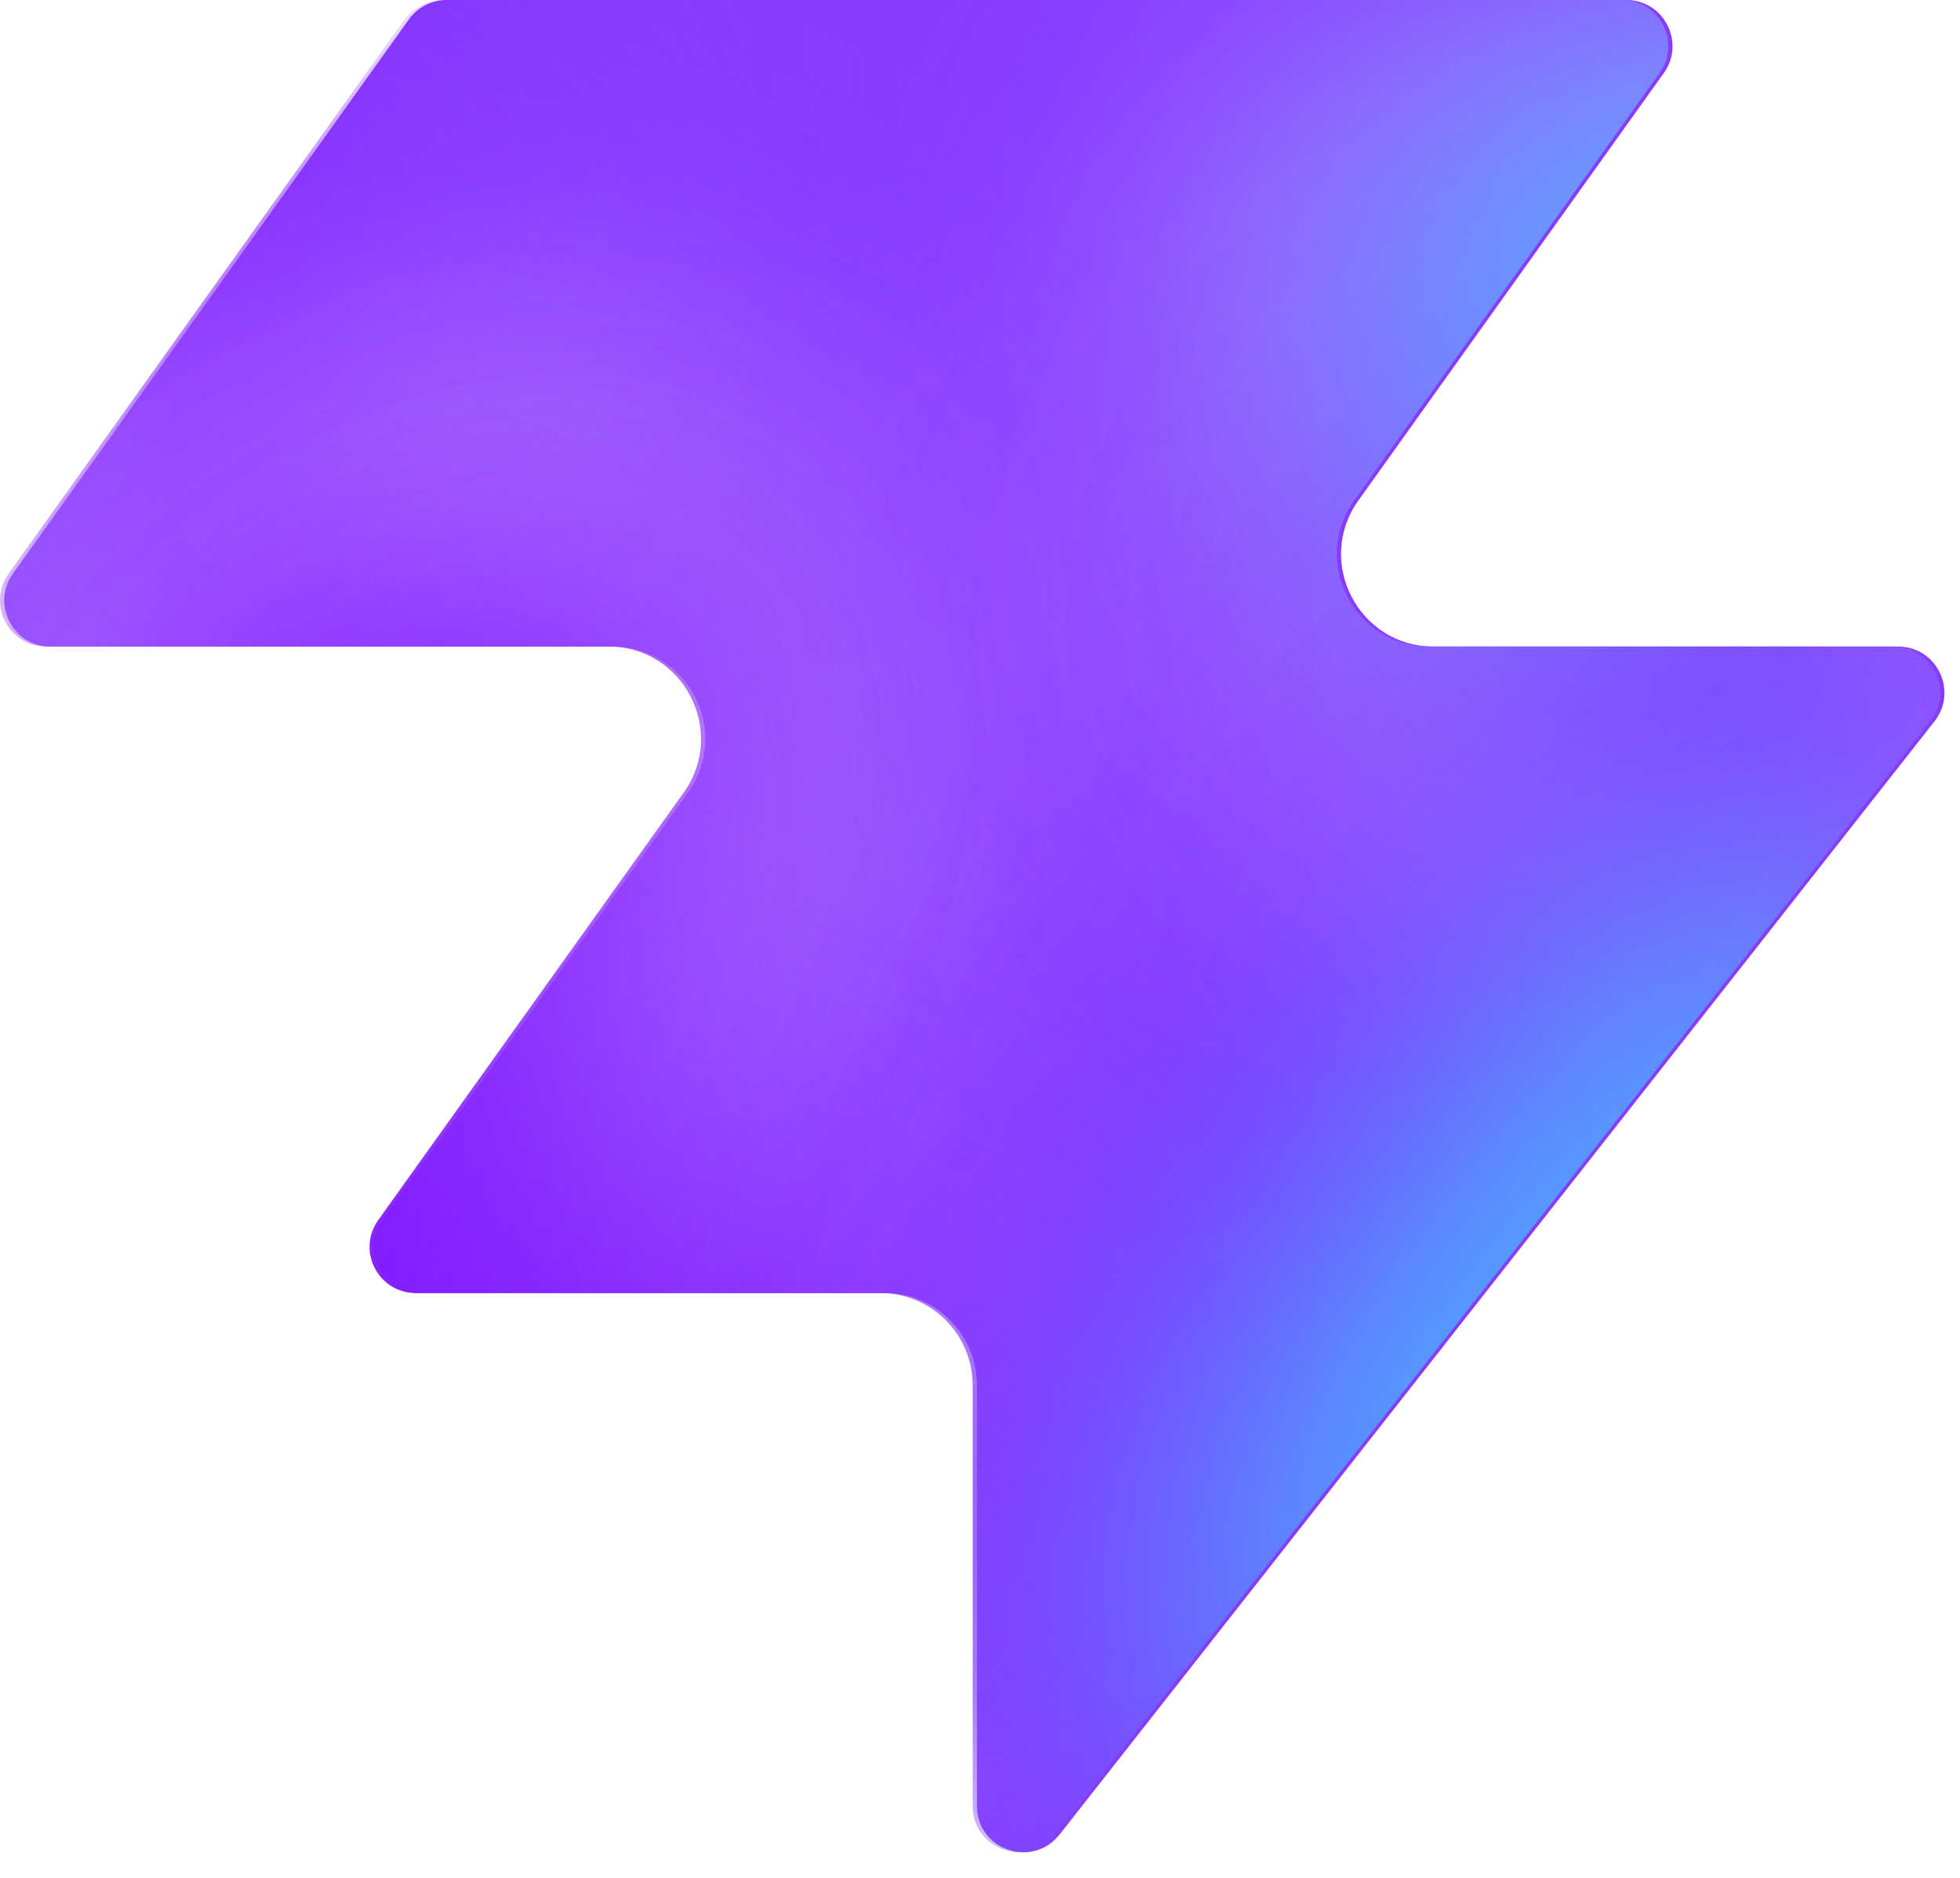
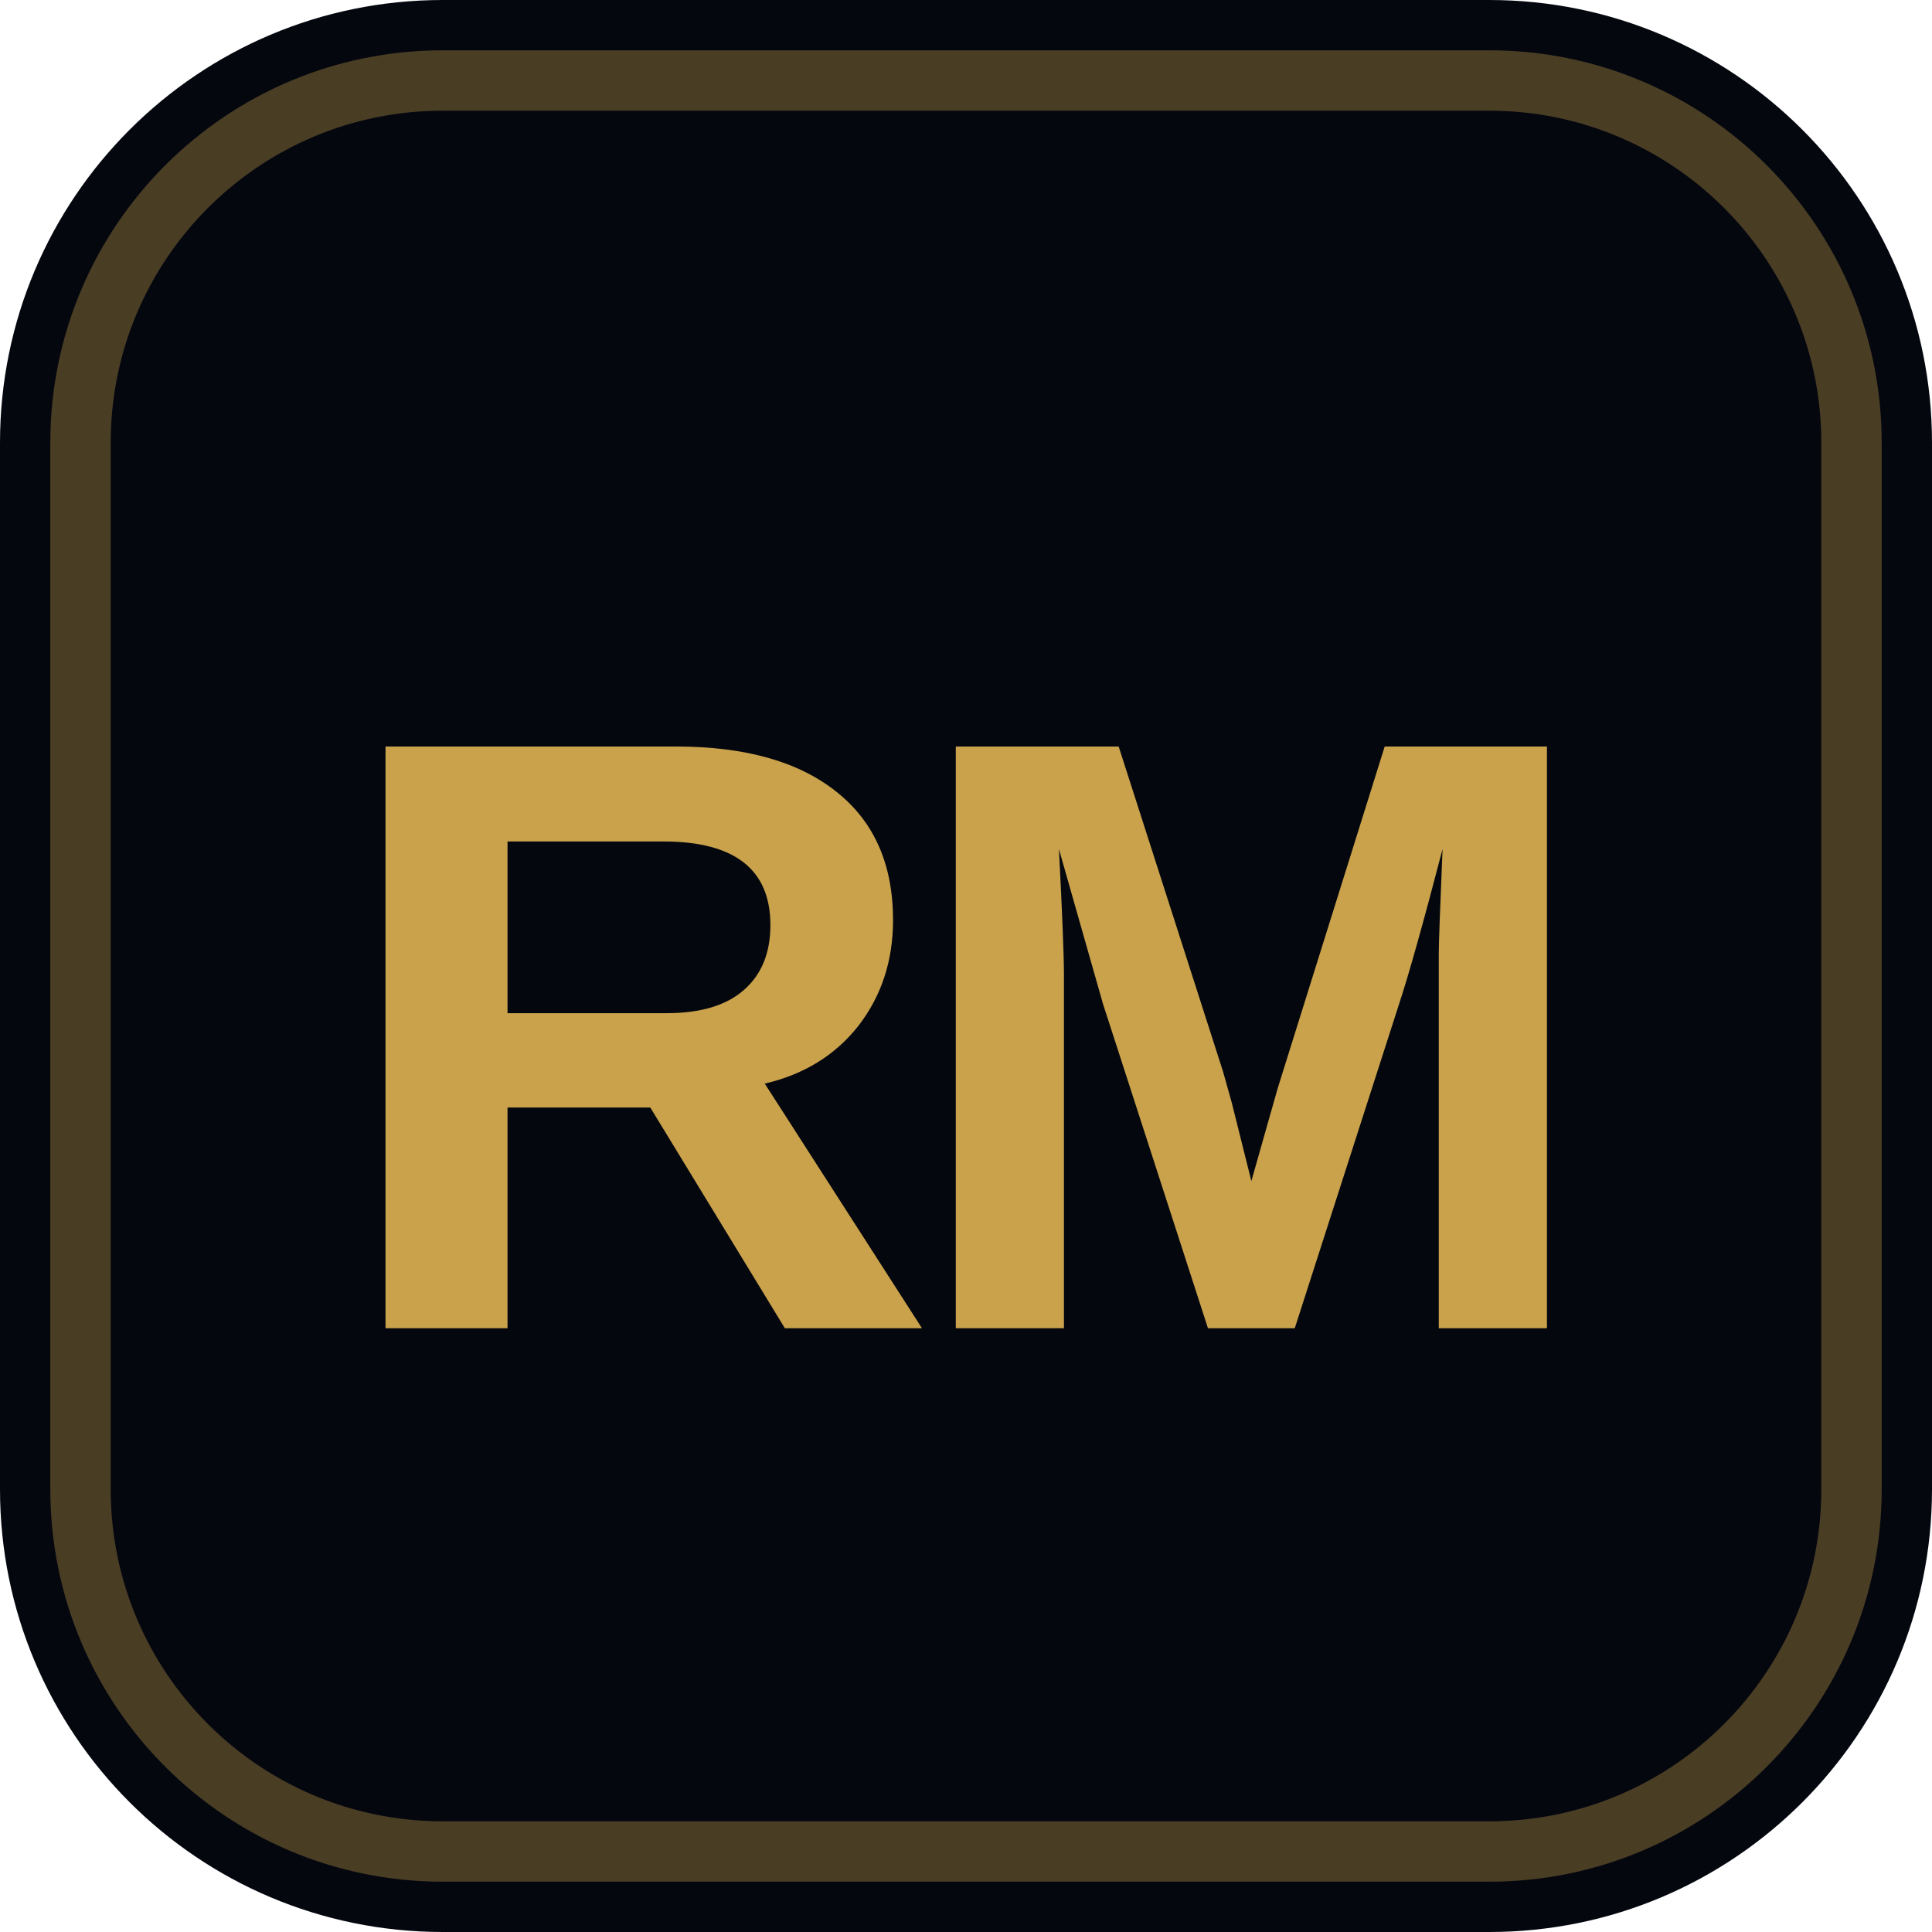
- <svg xmlns="http://www.w3.org/2000/svg" width="48" height="46" fill="none" viewBox="0 0 48 46">
-   <path fill="#863bff" d="M25.946 44.938c-.664.845-2.021.375-2.021-.698V33.937a2.26 2.26 0 0 0-2.262-2.262H10.287c-.92 0-1.456-1.04-.92-1.788l7.48-10.471c1.07-1.497 0-3.578-1.842-3.578H1.237c-.92 0-1.456-1.04-.92-1.788L10.013.474c.214-.297.556-.474.92-.474h28.894c.92 0 1.456 1.04.92 1.788l-7.48 10.471c-1.07 1.498 0 3.579 1.842 3.579h11.377c.943 0 1.473 1.088.89 1.83L25.947 44.94z" style="fill:#863bff;fill:color(display-p3 .525 .23 1);fill-opacity:1" />
-   <mask id="a" width="48" height="46" x="0" y="0" maskUnits="userSpaceOnUse" style="mask-type:alpha">
-     <path fill="#000" d="M25.842 44.938c-.664.844-2.021.375-2.021-.698V33.937a2.26 2.26 0 0 0-2.262-2.262H10.183c-.92 0-1.456-1.04-.92-1.788l7.48-10.471c1.07-1.498 0-3.579-1.842-3.579H1.133c-.92 0-1.456-1.04-.92-1.787L9.91.473c.214-.297.556-.474.92-.474h28.894c.92 0 1.456 1.04.92 1.788l-7.48 10.471c-1.07 1.498 0 3.578 1.842 3.578h11.377c.943 0 1.473 1.088.89 1.832L25.843 44.94z" style="fill:#000;fill-opacity:1" />
-   </mask>
-   <g mask="url(#a)">
-     <g filter="url(#b)">
-       <ellipse cx="5.508" cy="14.704" fill="#ede6ff" rx="5.508" ry="14.704" style="fill:#ede6ff;fill:color(display-p3 .927 .903 1);fill-opacity:1" transform="matrix(.00324 1 1 -.00324 -4.47 31.516)" />
-     </g>
-     <g filter="url(#c)">
-       <ellipse cx="10.399" cy="29.851" fill="#ede6ff" rx="10.399" ry="29.851" style="fill:#ede6ff;fill:color(display-p3 .927 .903 1);fill-opacity:1" transform="matrix(.00324 1 1 -.00324 -39.328 7.883)" />
-     </g>
-     <g filter="url(#d)">
-       <ellipse cx="5.508" cy="30.487" fill="#7e14ff" rx="5.508" ry="30.487" style="fill:#7e14ff;fill:color(display-p3 .492 .077 1);fill-opacity:1" transform="rotate(89.814 -25.913 -14.639)scale(1 -1)" />
-     </g>
-     <g filter="url(#e)">
-       <ellipse cx="5.508" cy="30.599" fill="#7e14ff" rx="5.508" ry="30.599" style="fill:#7e14ff;fill:color(display-p3 .492 .077 1);fill-opacity:1" transform="rotate(89.814 -32.644 -3.334)scale(1 -1)" />
-     </g>
-     <g filter="url(#f)">
-       <ellipse cx="5.508" cy="30.599" fill="#7e14ff" rx="5.508" ry="30.599" style="fill:#7e14ff;fill:color(display-p3 .492 .077 1);fill-opacity:1" transform="matrix(.00324 1 1 -.00324 -34.34 30.47)" />
-     </g>
-     <g filter="url(#g)">
-       <ellipse cx="14.072" cy="22.078" fill="#ede6ff" rx="14.072" ry="22.078" style="fill:#ede6ff;fill:color(display-p3 .927 .903 1);fill-opacity:1" transform="rotate(93.35 24.506 48.493)scale(-1 1)" />
-     </g>
-     <g filter="url(#h)">
-       <ellipse cx="3.47" cy="21.501" fill="#7e14ff" rx="3.47" ry="21.501" style="fill:#7e14ff;fill:color(display-p3 .492 .077 1);fill-opacity:1" transform="rotate(89.009 28.708 47.59)scale(-1 1)" />
-     </g>
-     <g filter="url(#i)">
-       <ellipse cx="3.47" cy="21.501" fill="#7e14ff" rx="3.47" ry="21.501" style="fill:#7e14ff;fill:color(display-p3 .492 .077 1);fill-opacity:1" transform="rotate(89.009 28.708 47.59)scale(-1 1)" />
-     </g>
-     <g filter="url(#j)">
-       <ellipse cx=".387" cy="8.972" fill="#7e14ff" rx="4.407" ry="29.108" style="fill:#7e14ff;fill:color(display-p3 .492 .077 1);fill-opacity:1" transform="rotate(39.51 .387 8.972)" />
-     </g>
-     <g filter="url(#k)">
-       <ellipse cx="47.523" cy="-6.092" fill="#7e14ff" rx="4.407" ry="29.108" style="fill:#7e14ff;fill:color(display-p3 .492 .077 1);fill-opacity:1" transform="rotate(37.892 47.523 -6.092)" />
-     </g>
-     <g filter="url(#l)">
-       <ellipse cx="41.412" cy="6.333" fill="#47bfff" rx="5.971" ry="9.665" style="fill:#47bfff;fill:color(display-p3 .28 .748 1);fill-opacity:1" transform="rotate(37.892 41.412 6.333)" />
-     </g>
-     <g filter="url(#m)">
-       <ellipse cx="-1.879" cy="38.332" fill="#7e14ff" rx="4.407" ry="29.108" style="fill:#7e14ff;fill:color(display-p3 .492 .077 1);fill-opacity:1" transform="rotate(37.892 -1.88 38.332)" />
-     </g>
-     <g filter="url(#n)">
-       <ellipse cx="-1.879" cy="38.332" fill="#7e14ff" rx="4.407" ry="29.108" style="fill:#7e14ff;fill:color(display-p3 .492 .077 1);fill-opacity:1" transform="rotate(37.892 -1.88 38.332)" />
-     </g>
-     <g filter="url(#o)">
-       <ellipse cx="35.651" cy="29.907" fill="#7e14ff" rx="4.407" ry="29.108" style="fill:#7e14ff;fill:color(display-p3 .492 .077 1);fill-opacity:1" transform="rotate(37.892 35.651 29.907)" />
-     </g>
-     <g filter="url(#p)">
-       <ellipse cx="38.418" cy="32.4" fill="#47bfff" rx="5.971" ry="15.297" style="fill:#47bfff;fill:color(display-p3 .28 .748 1);fill-opacity:1" transform="rotate(37.892 38.418 32.4)" />
-     </g>
-   </g>
-   <defs>
-     <filter id="b" width="60.045" height="41.654" x="-19.77" y="16.149" color-interpolation-filters="sRGB" filterUnits="userSpaceOnUse">
-       <feFlood flood-opacity="0" result="BackgroundImageFix" />
-       <feBlend in="SourceGraphic" in2="BackgroundImageFix" result="shape" />
-       <feGaussianBlur result="effect1_foregroundBlur_2002_17158" stdDeviation="7.659" />
-     </filter>
-     <filter id="c" width="90.34" height="51.437" x="-54.613" y="-7.533" color-interpolation-filters="sRGB" filterUnits="userSpaceOnUse">
-       <feFlood flood-opacity="0" result="BackgroundImageFix" />
-       <feBlend in="SourceGraphic" in2="BackgroundImageFix" result="shape" />
-       <feGaussianBlur result="effect1_foregroundBlur_2002_17158" stdDeviation="7.659" />
-     </filter>
-     <filter id="d" width="79.355" height="29.4" x="-49.64" y="2.03" color-interpolation-filters="sRGB" filterUnits="userSpaceOnUse">
-       <feFlood flood-opacity="0" result="BackgroundImageFix" />
-       <feBlend in="SourceGraphic" in2="BackgroundImageFix" result="shape" />
-       <feGaussianBlur result="effect1_foregroundBlur_2002_17158" stdDeviation="4.596" />
-     </filter>
-     <filter id="e" width="79.579" height="29.4" x="-45.045" y="20.029" color-interpolation-filters="sRGB" filterUnits="userSpaceOnUse">
-       <feFlood flood-opacity="0" result="BackgroundImageFix" />
-       <feBlend in="SourceGraphic" in2="BackgroundImageFix" result="shape" />
-       <feGaussianBlur result="effect1_foregroundBlur_2002_17158" stdDeviation="4.596" />
-     </filter>
-     <filter id="f" width="79.579" height="29.4" x="-43.513" y="21.178" color-interpolation-filters="sRGB" filterUnits="userSpaceOnUse">
-       <feFlood flood-opacity="0" result="BackgroundImageFix" />
-       <feBlend in="SourceGraphic" in2="BackgroundImageFix" result="shape" />
-       <feGaussianBlur result="effect1_foregroundBlur_2002_17158" stdDeviation="4.596" />
-     </filter>
-     <filter id="g" width="74.749" height="58.852" x="15.756" y="-17.901" color-interpolation-filters="sRGB" filterUnits="userSpaceOnUse">
-       <feFlood flood-opacity="0" result="BackgroundImageFix" />
-       <feBlend in="SourceGraphic" in2="BackgroundImageFix" result="shape" />
-       <feGaussianBlur result="effect1_foregroundBlur_2002_17158" stdDeviation="7.659" />
-     </filter>
-     <filter id="h" width="61.377" height="25.362" x="23.548" y="2.284" color-interpolation-filters="sRGB" filterUnits="userSpaceOnUse">
-       <feFlood flood-opacity="0" result="BackgroundImageFix" />
-       <feBlend in="SourceGraphic" in2="BackgroundImageFix" result="shape" />
-       <feGaussianBlur result="effect1_foregroundBlur_2002_17158" stdDeviation="4.596" />
-     </filter>
-     <filter id="i" width="61.377" height="25.362" x="23.548" y="2.284" color-interpolation-filters="sRGB" filterUnits="userSpaceOnUse">
-       <feFlood flood-opacity="0" result="BackgroundImageFix" />
-       <feBlend in="SourceGraphic" in2="BackgroundImageFix" result="shape" />
-       <feGaussianBlur result="effect1_foregroundBlur_2002_17158" stdDeviation="4.596" />
-     </filter>
-     <filter id="j" width="56.045" height="63.649" x="-27.636" y="-22.853" color-interpolation-filters="sRGB" filterUnits="userSpaceOnUse">
-       <feFlood flood-opacity="0" result="BackgroundImageFix" />
-       <feBlend in="SourceGraphic" in2="BackgroundImageFix" result="shape" />
-       <feGaussianBlur result="effect1_foregroundBlur_2002_17158" stdDeviation="4.596" />
-     </filter>
-     <filter id="k" width="54.814" height="64.646" x="20.116" y="-38.415" color-interpolation-filters="sRGB" filterUnits="userSpaceOnUse">
-       <feFlood flood-opacity="0" result="BackgroundImageFix" />
-       <feBlend in="SourceGraphic" in2="BackgroundImageFix" result="shape" />
-       <feGaussianBlur result="effect1_foregroundBlur_2002_17158" stdDeviation="4.596" />
-     </filter>
-     <filter id="l" width="33.541" height="35.313" x="24.641" y="-11.323" color-interpolation-filters="sRGB" filterUnits="userSpaceOnUse">
-       <feFlood flood-opacity="0" result="BackgroundImageFix" />
-       <feBlend in="SourceGraphic" in2="BackgroundImageFix" result="shape" />
-       <feGaussianBlur result="effect1_foregroundBlur_2002_17158" stdDeviation="4.596" />
-     </filter>
-     <filter id="m" width="54.814" height="64.646" x="-29.286" y="6.009" color-interpolation-filters="sRGB" filterUnits="userSpaceOnUse">
-       <feFlood flood-opacity="0" result="BackgroundImageFix" />
-       <feBlend in="SourceGraphic" in2="BackgroundImageFix" result="shape" />
-       <feGaussianBlur result="effect1_foregroundBlur_2002_17158" stdDeviation="4.596" />
-     </filter>
-     <filter id="n" width="54.814" height="64.646" x="-29.286" y="6.009" color-interpolation-filters="sRGB" filterUnits="userSpaceOnUse">
-       <feFlood flood-opacity="0" result="BackgroundImageFix" />
-       <feBlend in="SourceGraphic" in2="BackgroundImageFix" result="shape" />
-       <feGaussianBlur result="effect1_foregroundBlur_2002_17158" stdDeviation="4.596" />
-     </filter>
-     <filter id="o" width="54.814" height="64.646" x="8.244" y="-2.416" color-interpolation-filters="sRGB" filterUnits="userSpaceOnUse">
-       <feFlood flood-opacity="0" result="BackgroundImageFix" />
-       <feBlend in="SourceGraphic" in2="BackgroundImageFix" result="shape" />
-       <feGaussianBlur result="effect1_foregroundBlur_2002_17158" stdDeviation="4.596" />
-     </filter>
-     <filter id="p" width="39.409" height="43.623" x="18.713" y="10.588" color-interpolation-filters="sRGB" filterUnits="userSpaceOnUse">
-       <feFlood flood-opacity="0" result="BackgroundImageFix" />
-       <feBlend in="SourceGraphic" in2="BackgroundImageFix" result="shape" />
-       <feGaussianBlur result="effect1_foregroundBlur_2002_17158" stdDeviation="4.596" />
-     </filter>
-   </defs>
+ <svg xmlns="http://www.w3.org/2000/svg" viewBox="0 0 48 48" width="48" height="48">
+   <rect width="48" height="48" rx="11" fill="#05070f" />
+   <rect x="2" y="2" width="44" height="44" rx="9" fill="none" stroke="#c9a24b" stroke-opacity="0.35" stroke-width="1.5" />
+   <text x="24" y="33" text-anchor="middle" font-family="Arial, Helvetica, sans-serif" font-weight="900" font-size="21" letter-spacing="-1" fill="#c9a24b">RM</text>
</svg>
